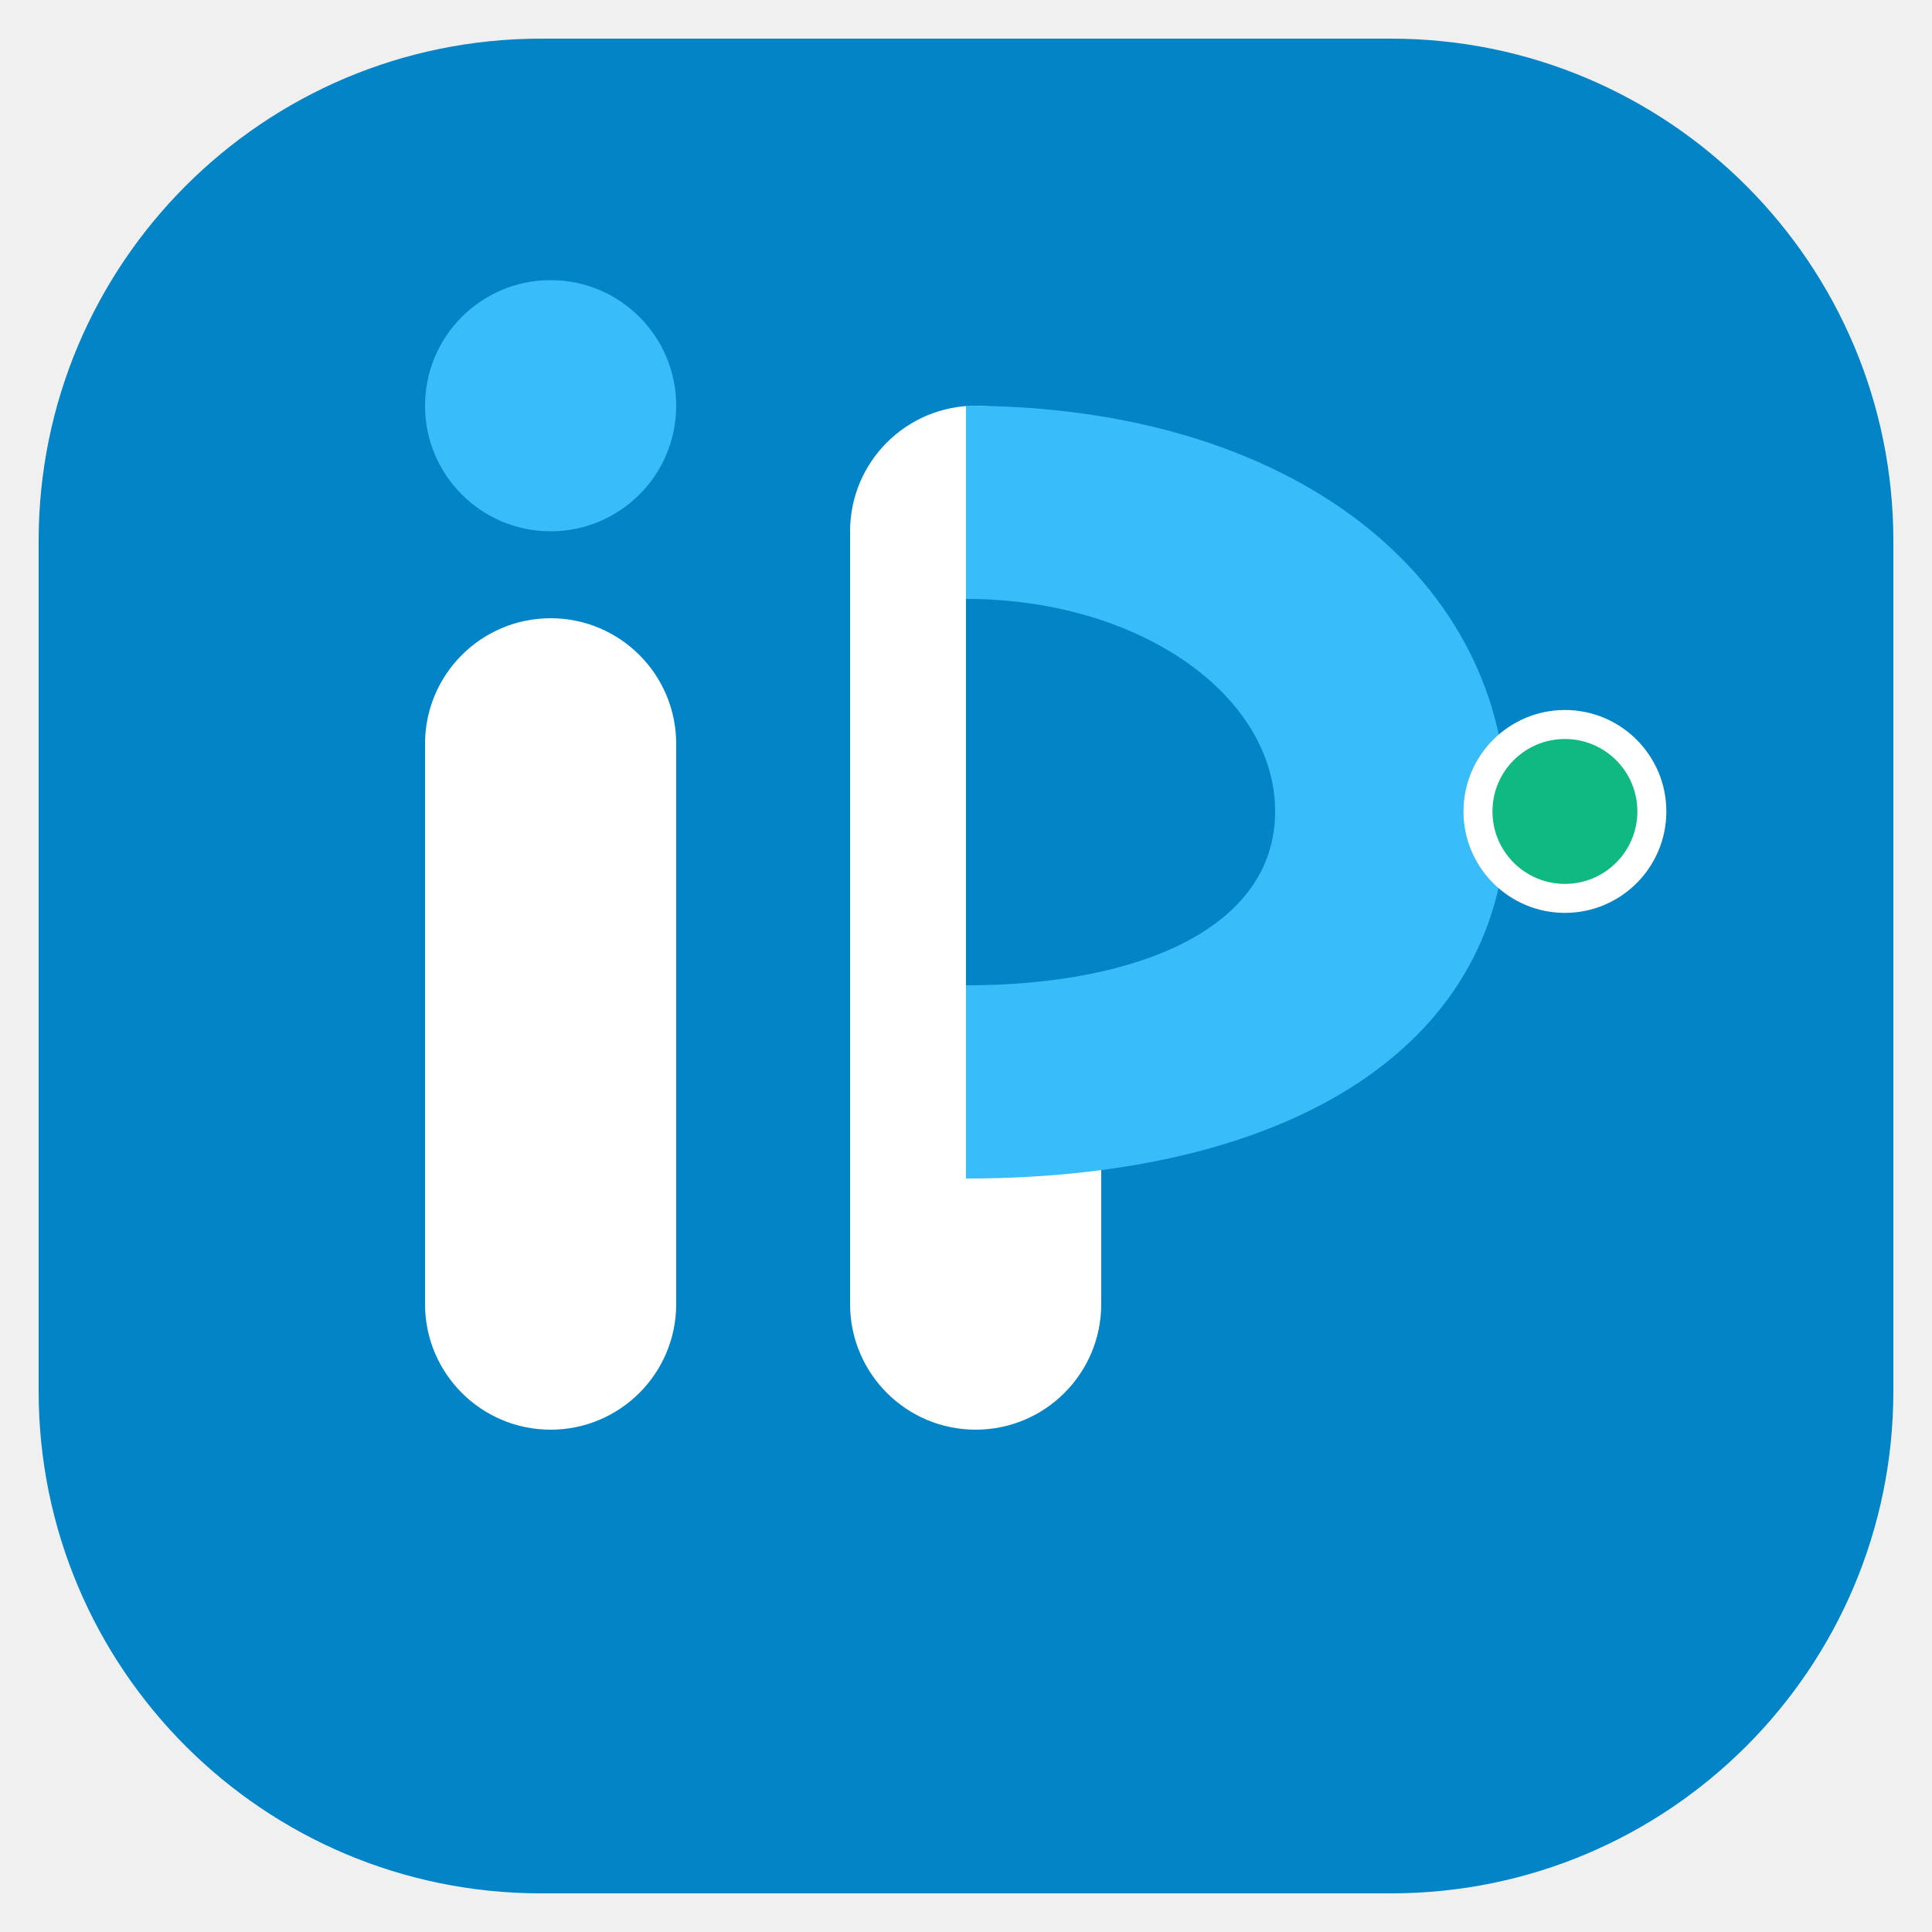
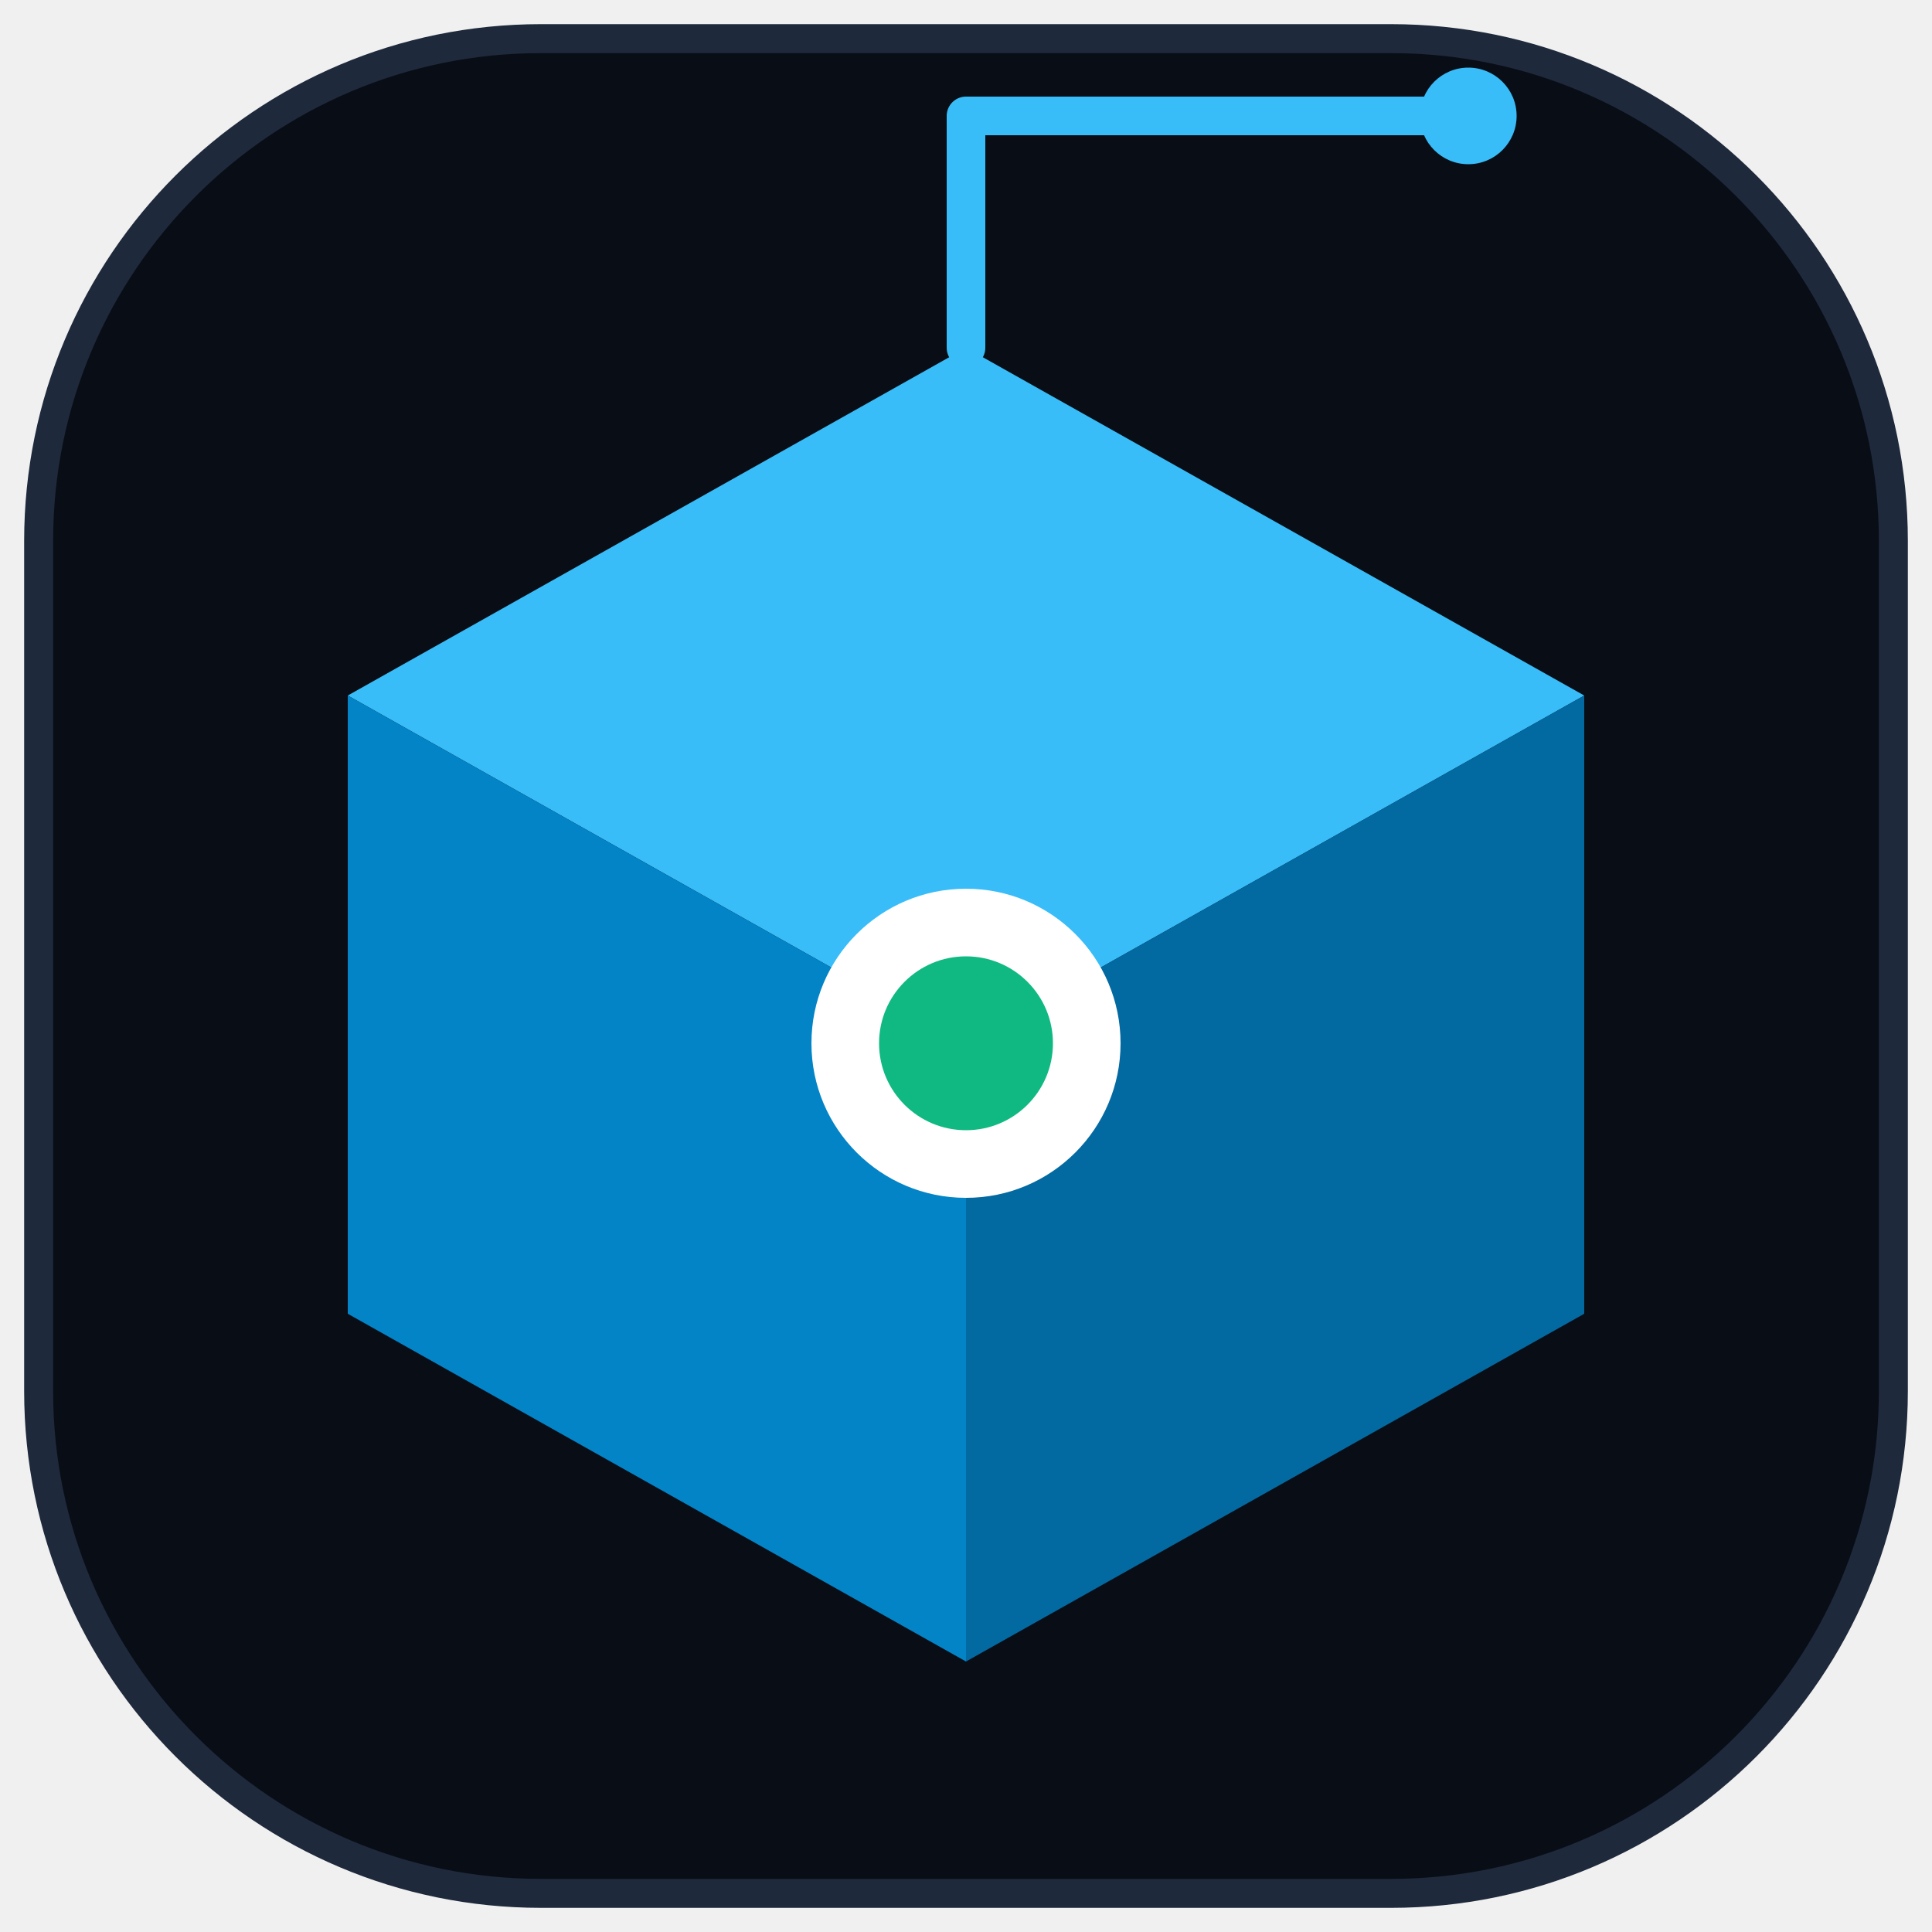
<svg xmlns="http://www.w3.org/2000/svg" viewBox="0 0 100 100" width="100%" height="100%">
-   <rect x="2" y="2" width="96" height="96" rx="26" fill="#0284c7" />
-   <rect x="22" y="32" width="13" height="42" rx="6.5" fill="#ffffff" />
-   <circle cx="28.5" cy="21" r="6.5" fill="#38bdf8" />
-   <rect x="44" y="21" width="13" height="53" rx="6.5" fill="#ffffff" />
-   <path d="M50 21 C67 21 78 30 78 42 C78 54 67 61 50 61 Z" fill="#38bdf8" />
-   <path d="M50 31 C59 31 66 36 66 42 C66 48 59 51 50 51 Z" fill="#0284c7" />
-   <circle cx="81" cy="42" r="4.5" fill="#10b981" stroke="#ffffff" stroke-width="1.5" />
+   <rect x="2" y="2" width="96" height="96" rx="26" fill="#090d16" stroke="#1e293b" stroke-width="1.5" />
+   <polygon points="50,18 82,36 50,54 18,36" fill="#38bdf8" />
+   <polygon points="18,36 50,54 50,86 18,68" fill="#0284c7" />
+   <polygon points="50,54 82,36 82,68 50,86" fill="#0369a1" />
+   <circle cx="50" cy="54" r="8" fill="#ffffff" />
+   <circle cx="50" cy="54" r="4.5" fill="#10b981" />
+   <polyline points="50,18 50,6 76,6" fill="none" stroke="#38bdf8" stroke-width="2" stroke-linecap="round" stroke-linejoin="round" />
+   <circle cx="76" cy="6" r="2.5" fill="#38bdf8" />
</svg>
